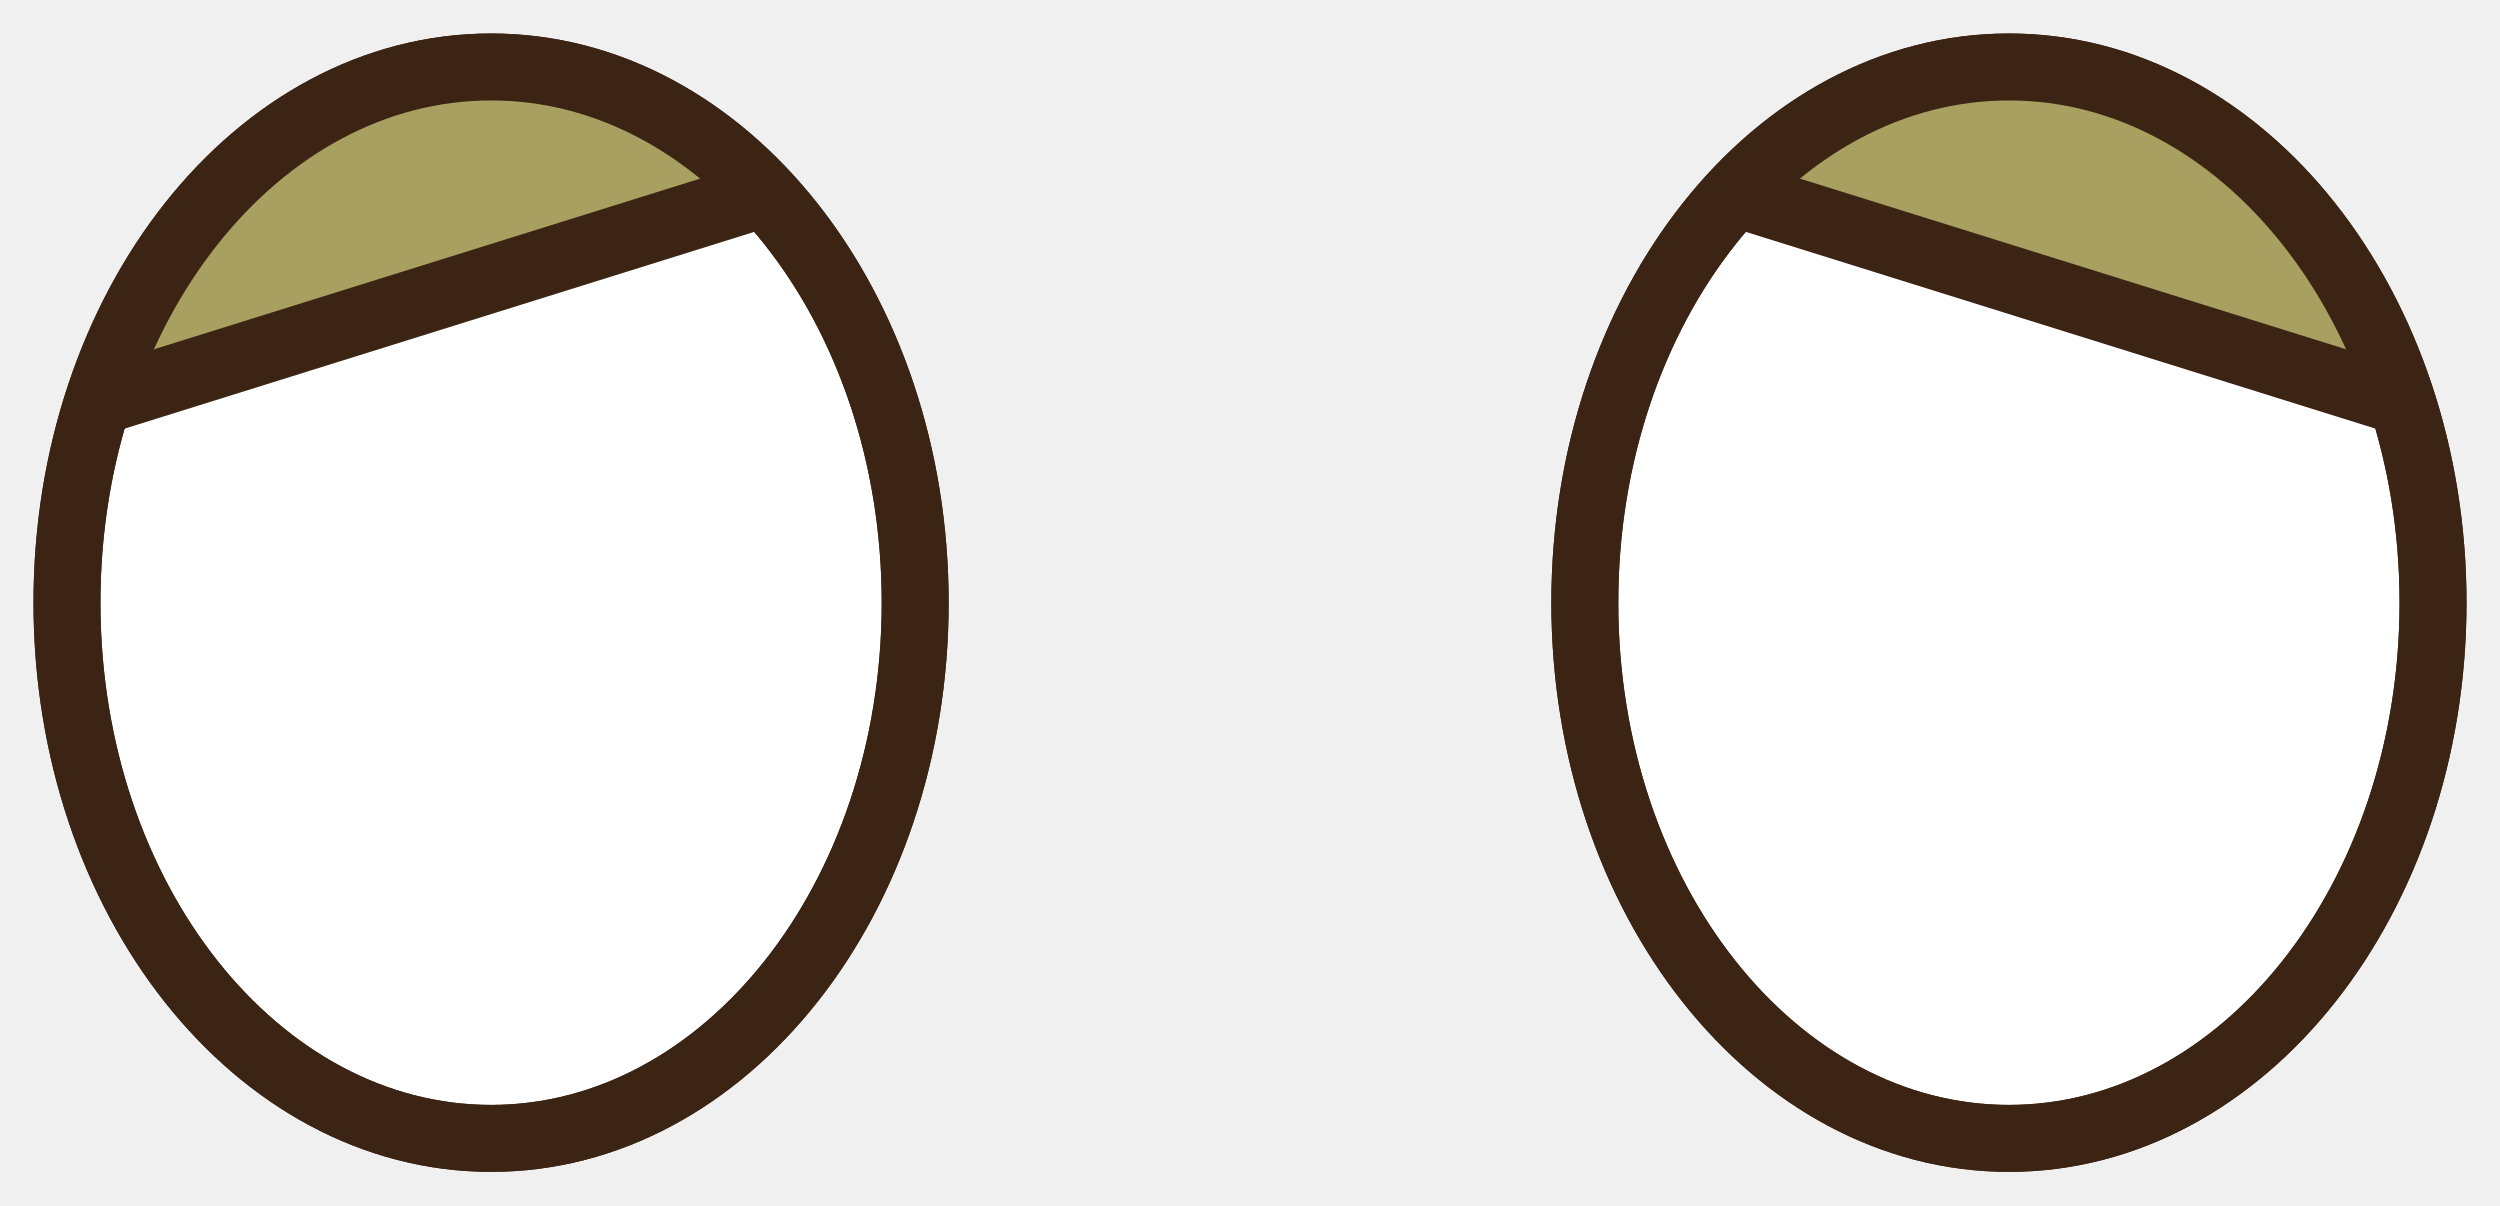
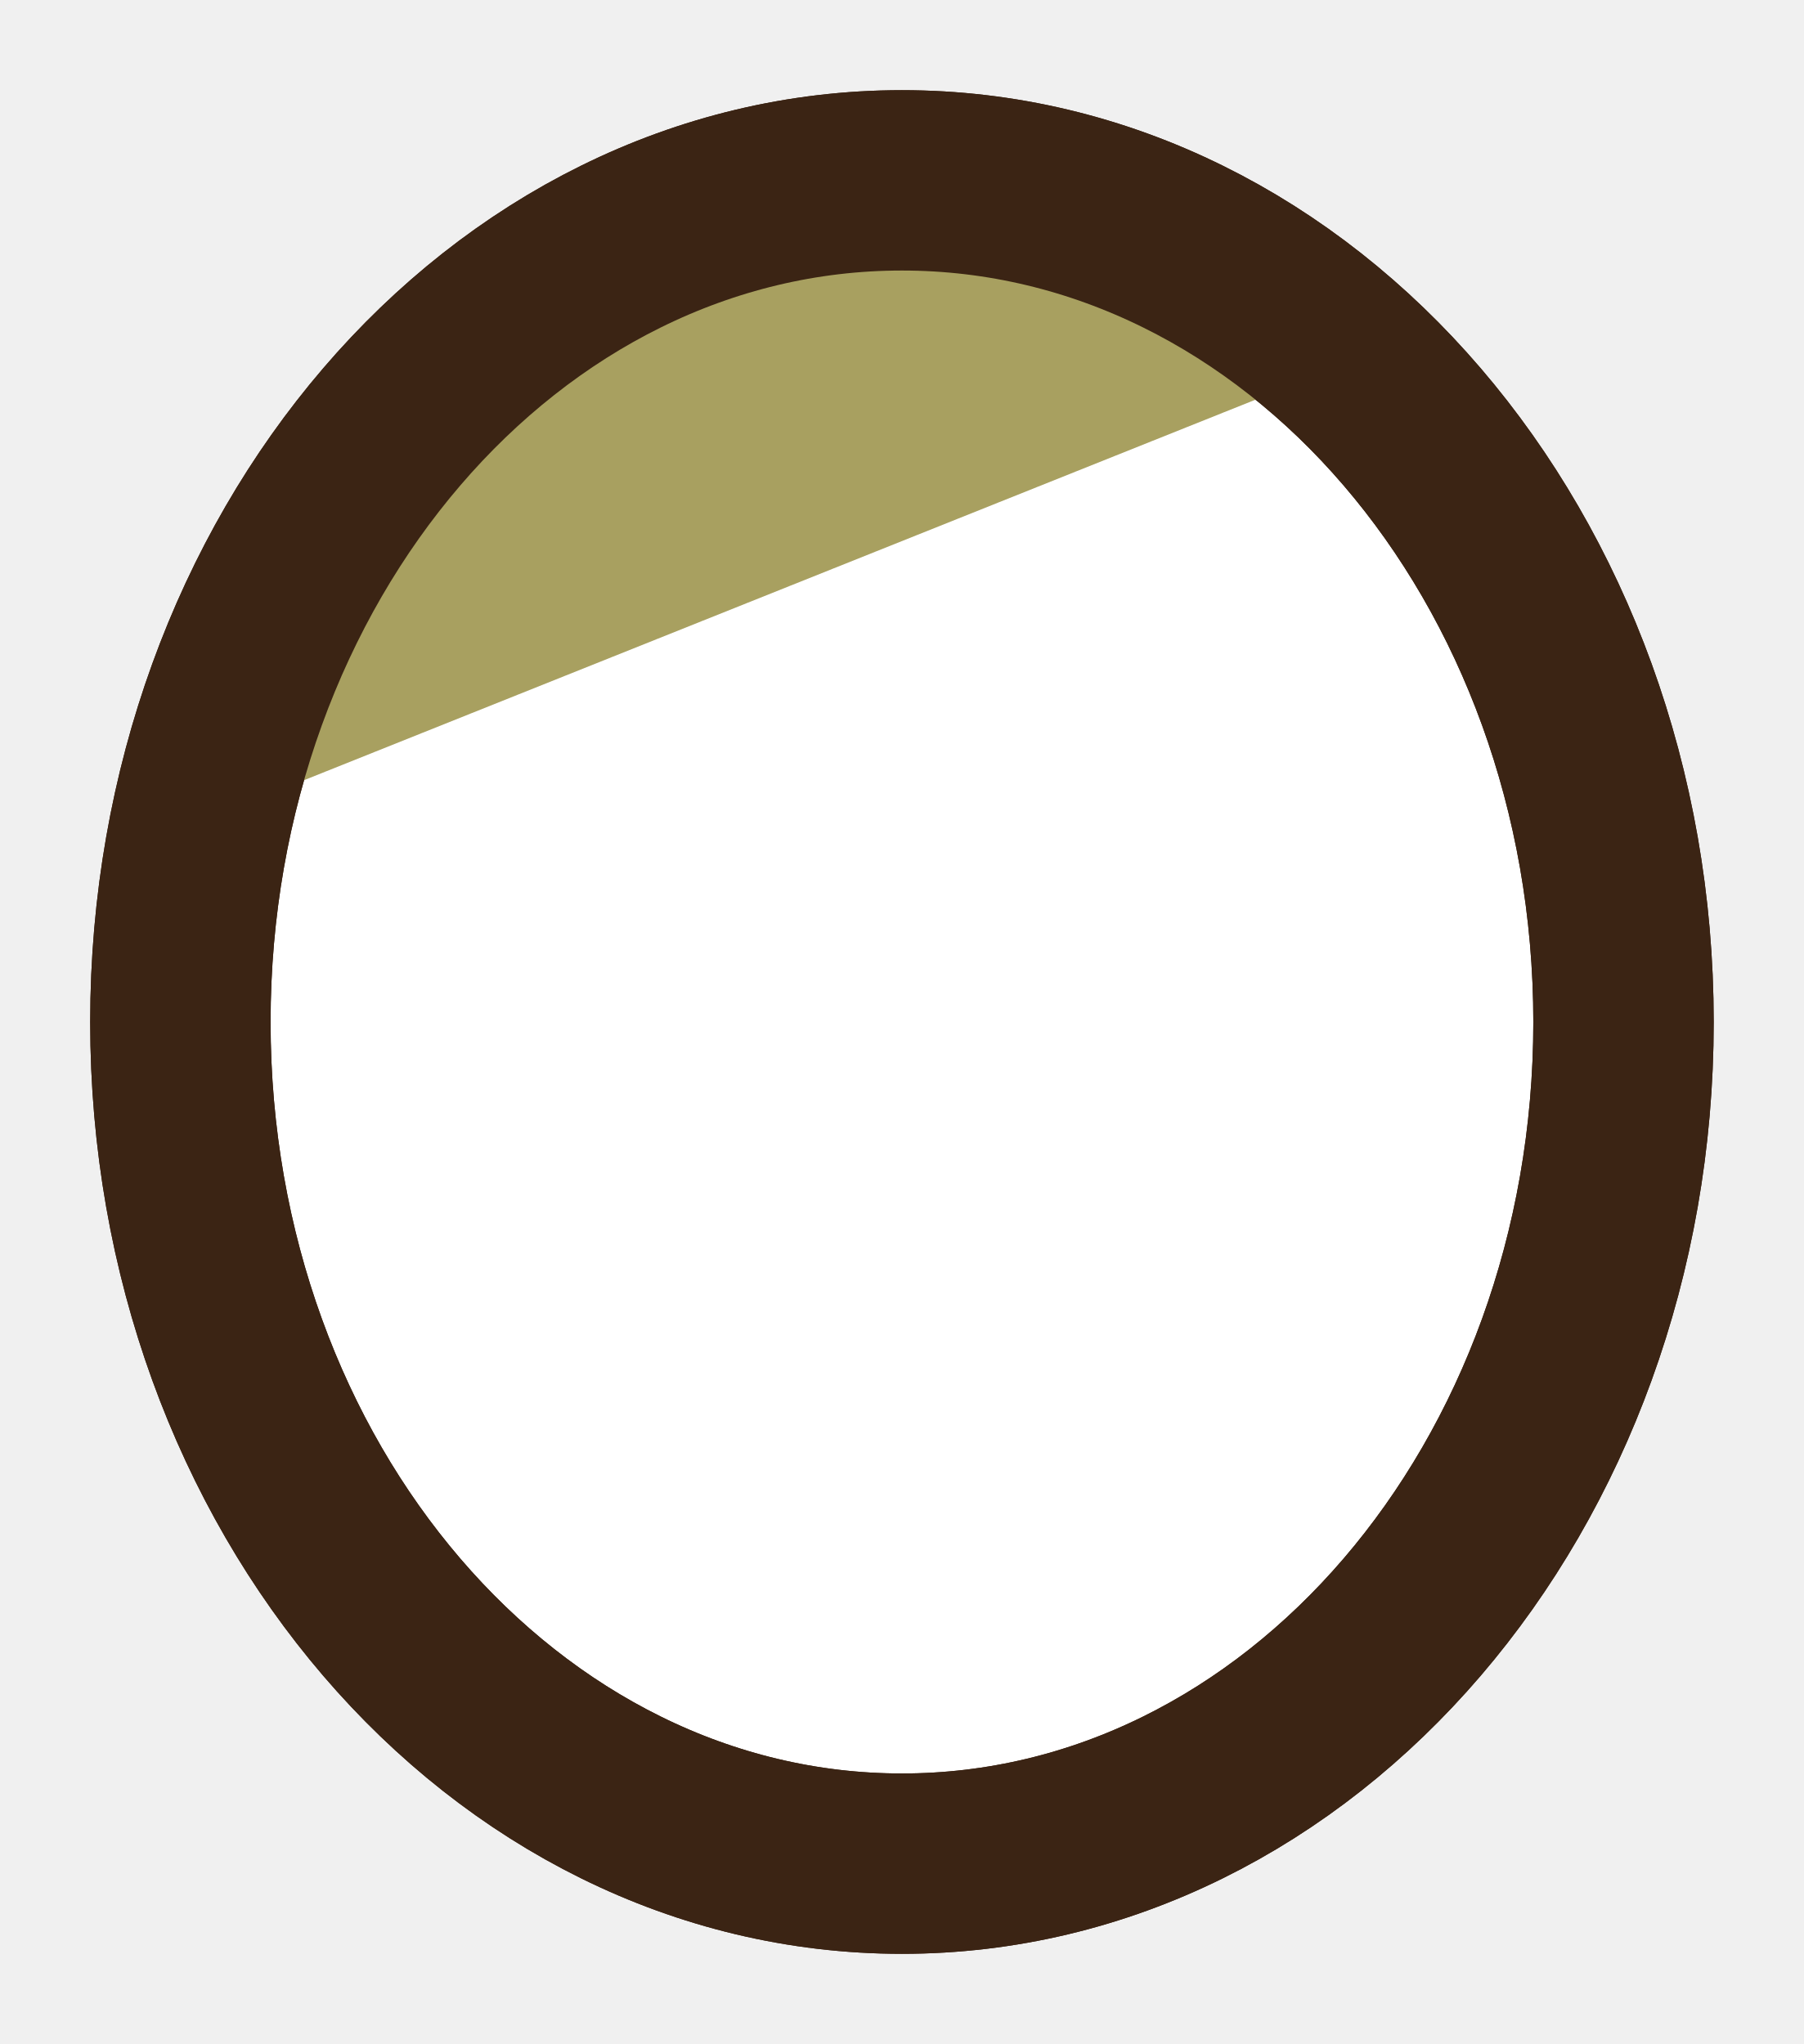
- <svg xmlns="http://www.w3.org/2000/svg" width="224" height="108" viewBox="188 208 224 108">
+ <svg xmlns="http://www.w3.org/2000/svg" width="60" height="68" viewBox="660 256 60 68">
  <defs>
-     <clipPath id="lid0">
-       <ellipse cx="232" cy="262" rx="38" ry="48" />
-     </clipPath>
-     <clipPath id="lid1">
-       <ellipse cx="368" cy="262" rx="38" ry="48" />
+     <clipPath id="cl">
+       <ellipse cx="690" cy="290" rx="24" ry="28" />
    </clipPath>
  </defs>
-   <ellipse cx="232" cy="262" rx="38" ry="48" fill="#ffffff" stroke="#3b2414" stroke-width="6" stroke-linejoin="round" stroke-linecap="round" />
-   <g clip-path="url(#lid0)">
-     <polygon points="184,202 280,202 280,218 184,248" fill="#a8a060" />
-     <path d="M 280 218 L 184 248" fill="none" stroke="#3b2414" stroke-width="6" stroke-linejoin="round" stroke-linecap="round" />
+   <ellipse cx="690" cy="290" rx="24" ry="28" fill="#ffffff" stroke="#3b2414" stroke-width="6" stroke-linejoin="round" stroke-linecap="round" />
+   <g clip-path="url(#cl)">
+     <polygon points="660,250 720,250 720,262 660,286" fill="#a8a060" />
  </g>
-   <ellipse cx="232" cy="262" rx="38" ry="48" fill="none" stroke="#3b2414" stroke-width="6" stroke-linejoin="round" stroke-linecap="round" />
-   <ellipse cx="368" cy="262" rx="38" ry="48" fill="#ffffff" stroke="#3b2414" stroke-width="6" stroke-linejoin="round" stroke-linecap="round" />
-   <g clip-path="url(#lid1)">
-     <polygon points="416,202 320,202 320,218 416,248" fill="#a8a060" />
-     <path d="M 320 218 L 416 248" fill="none" stroke="#3b2414" stroke-width="6" stroke-linejoin="round" stroke-linecap="round" />
-   </g>
-   <ellipse cx="368" cy="262" rx="38" ry="48" fill="none" stroke="#3b2414" stroke-width="6" stroke-linejoin="round" stroke-linecap="round" />
+   <ellipse cx="690" cy="290" rx="24" ry="28" fill="none" stroke="#3b2414" stroke-width="6" stroke-linejoin="round" stroke-linecap="round" />
</svg>
